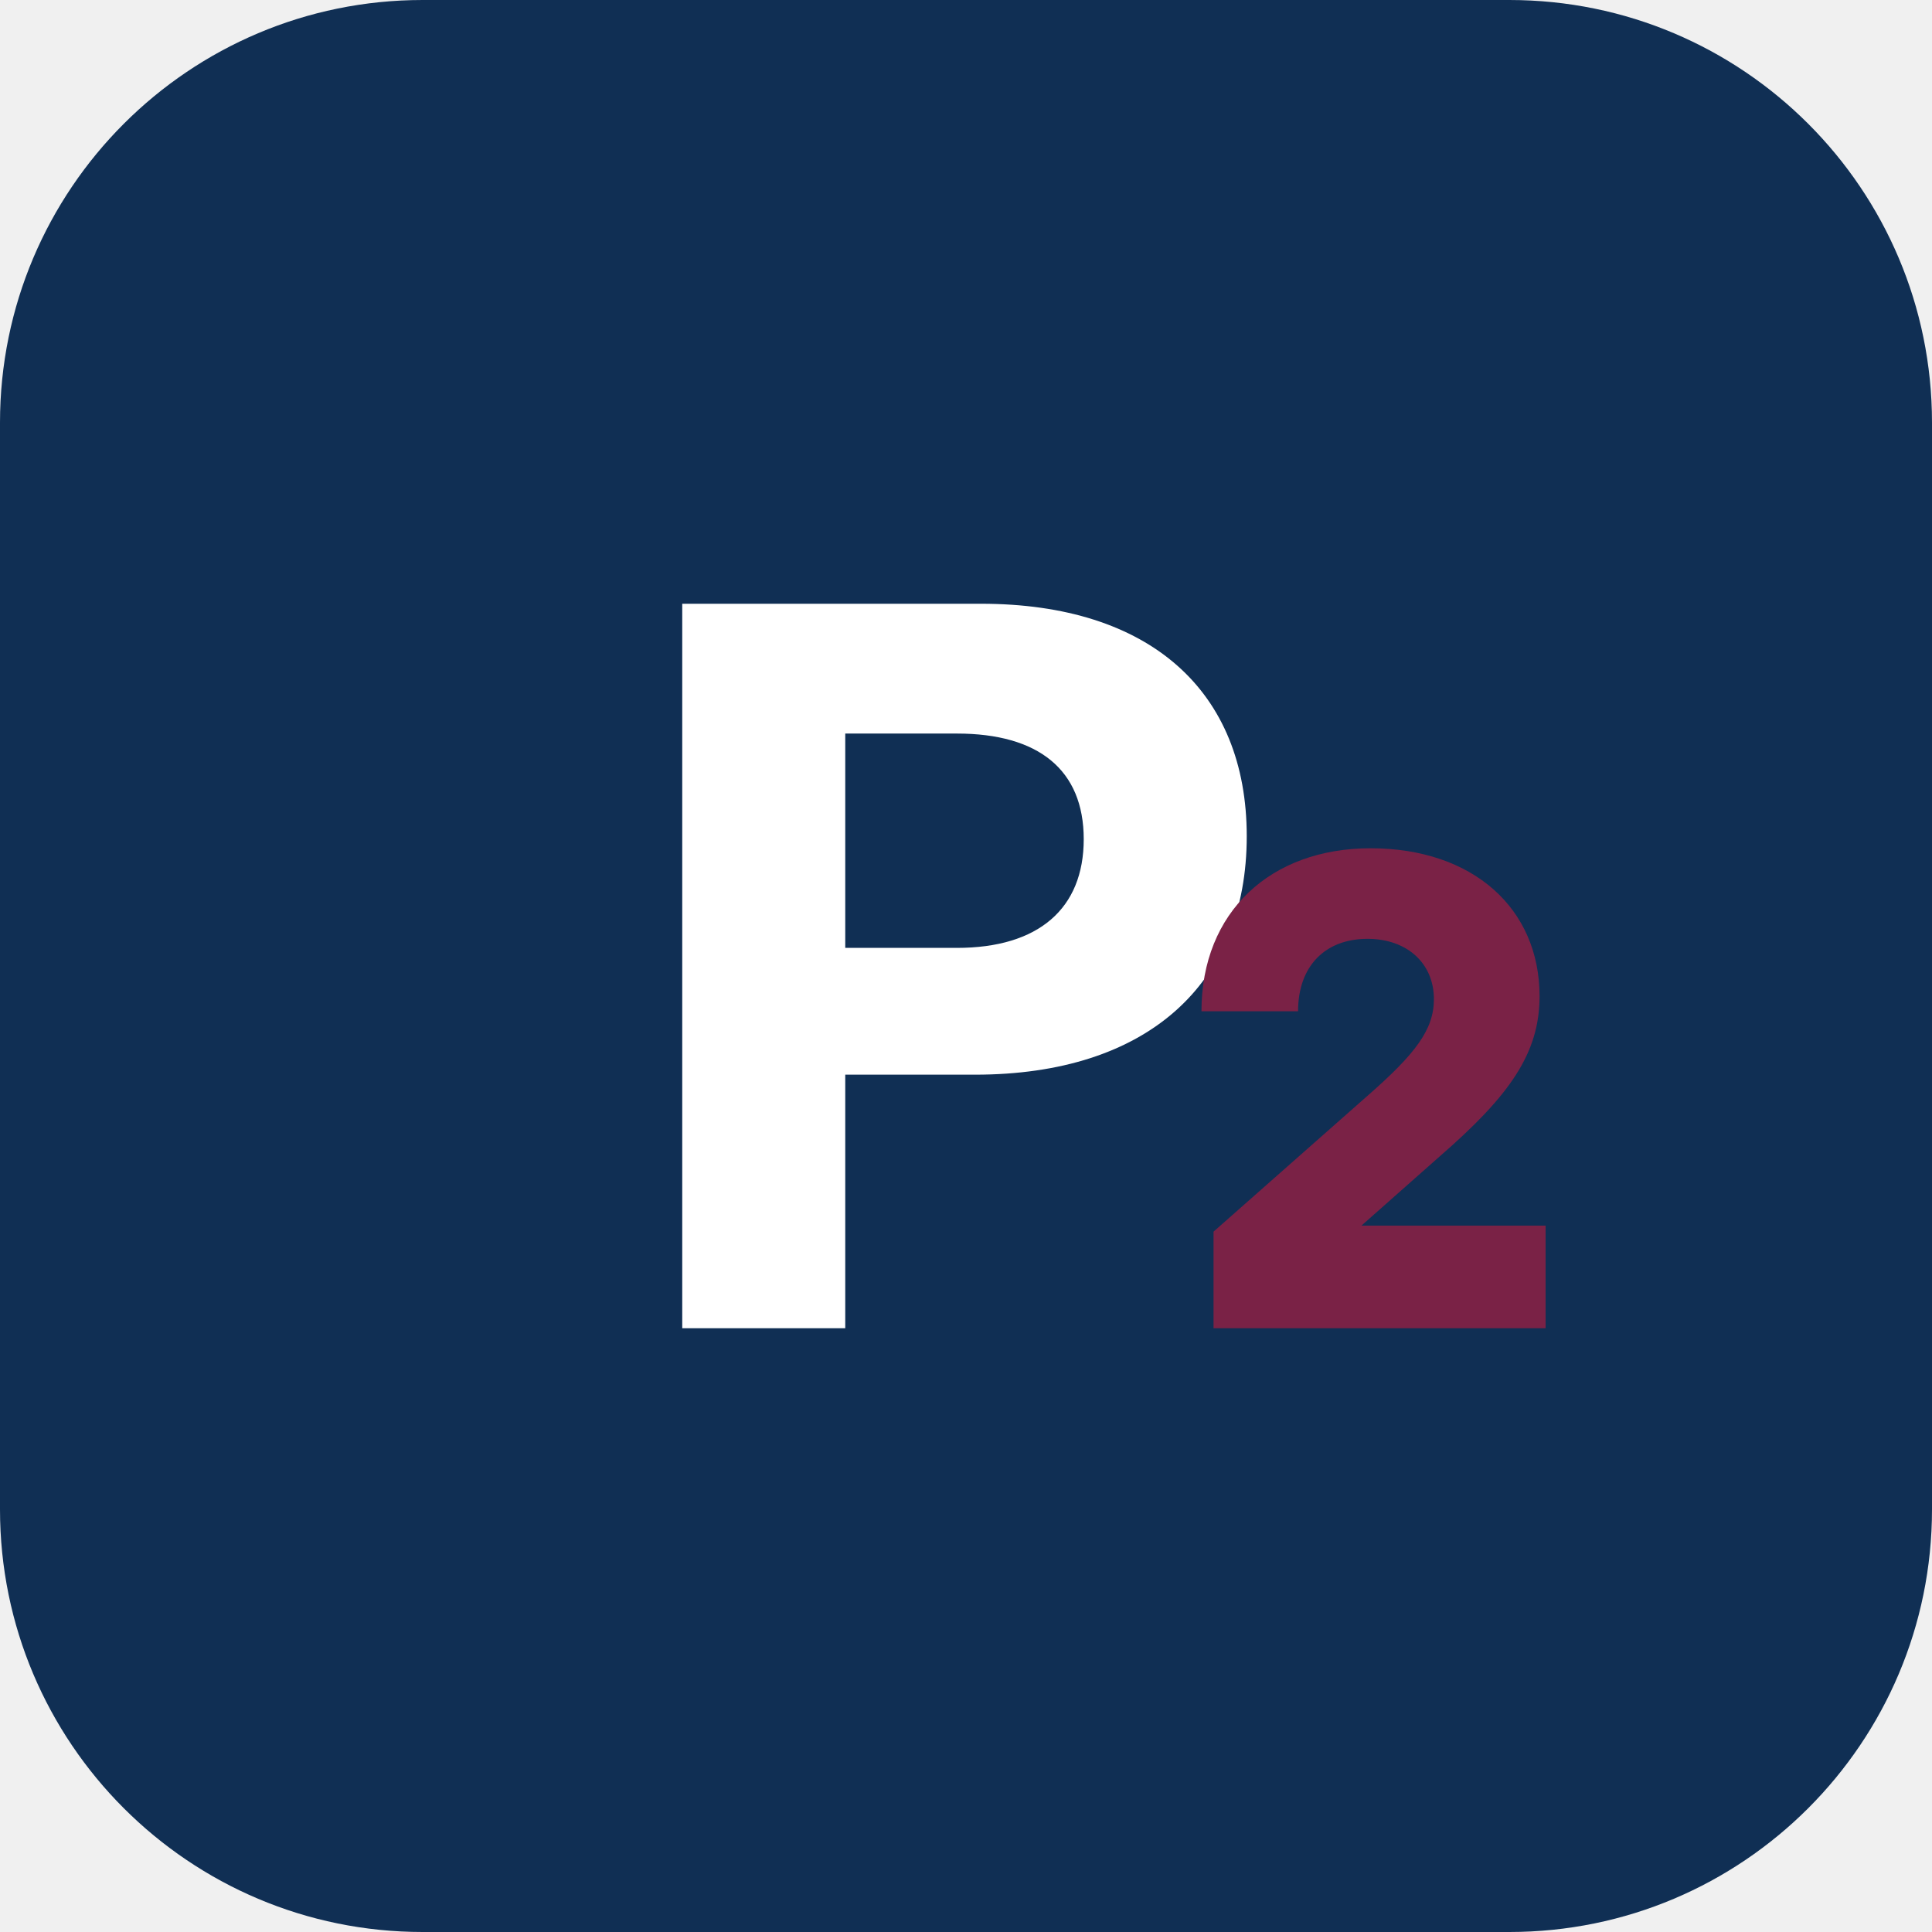
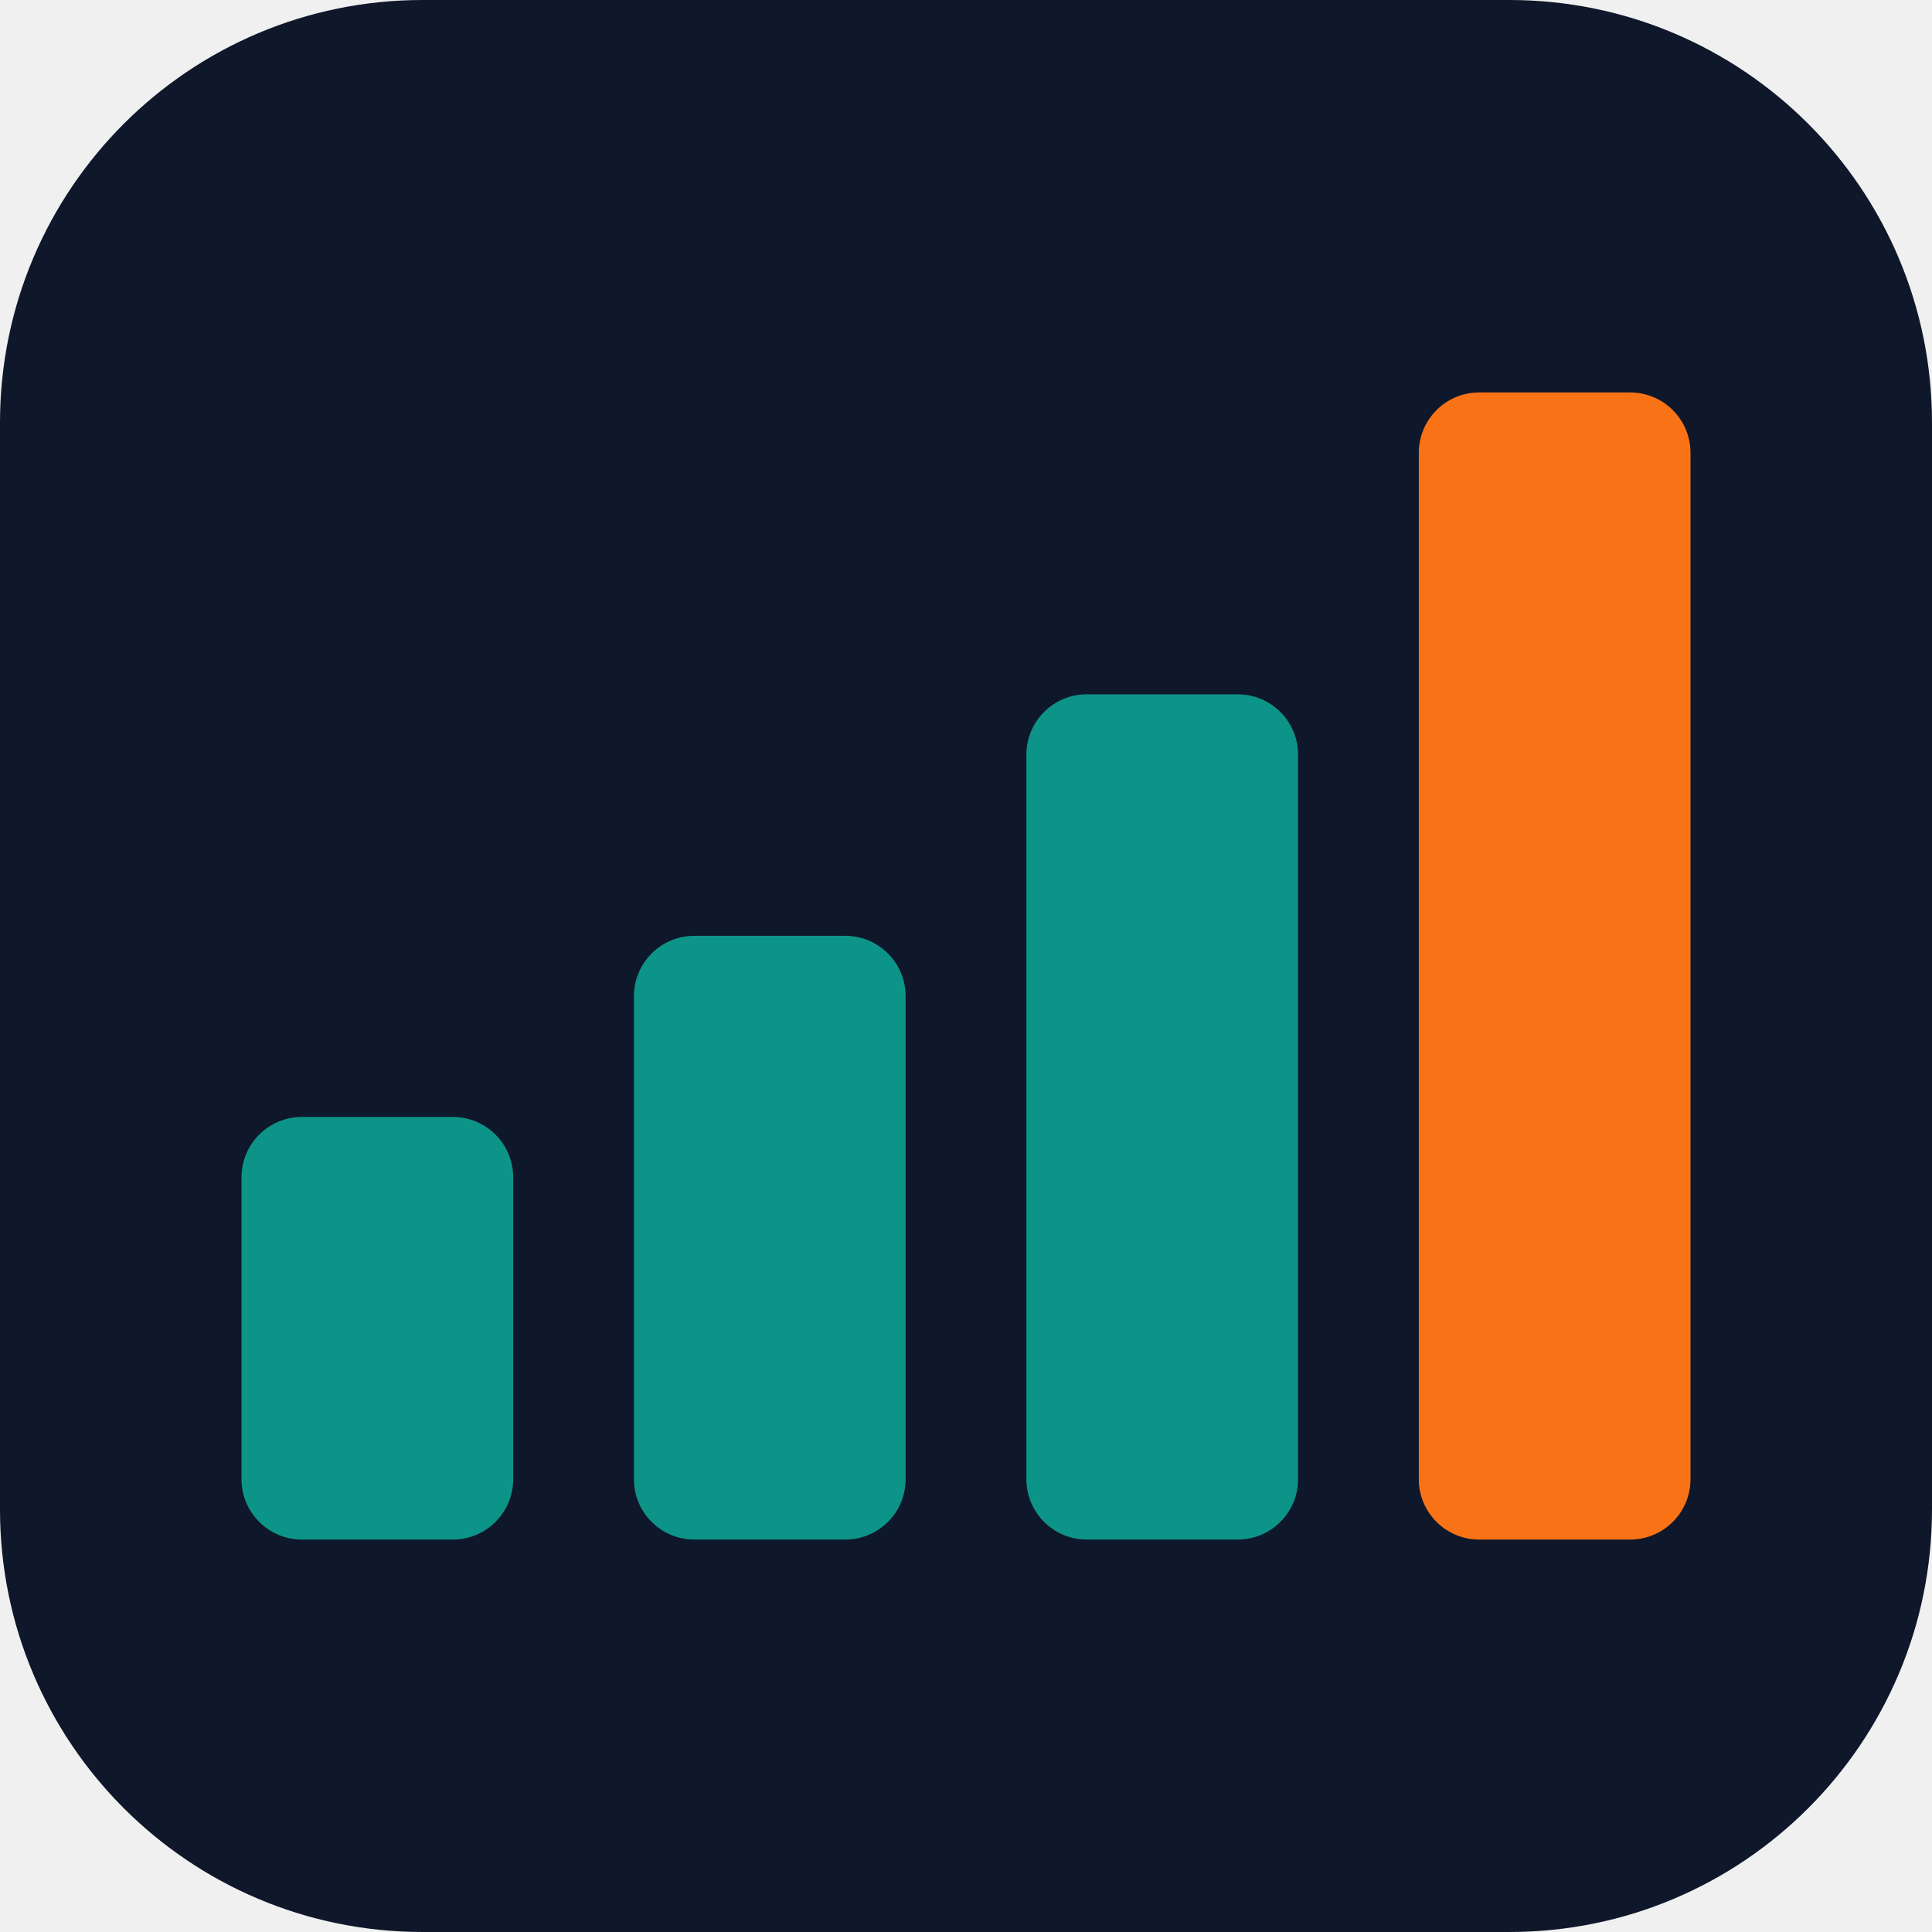
<svg xmlns="http://www.w3.org/2000/svg" viewBox="0 0 64 64" role="img" aria-label="Partner2Impact">
-   <rect width="64" height="64" rx="14" fill="#102f54" />
-   <path d="M22.6 44V20h9.9c5.6 0 8.8 2.9 8.8 7.7 0 4.9-3.3 7.9-9 7.9h-4.3V44h-5.4Zm5.4-12.6h3.7c2.7 0 4.2-1.3 4.2-3.6 0-2.3-1.5-3.5-4.2-3.5H28v7.1Z" fill="#fff" />
-   <path d="M40.2 44v-3.2l5.1-4.5c1.6-1.4 2.2-2.2 2.2-3.2 0-1.2-.9-2-2.2-2-1.4 0-2.3.9-2.3 2.4h-3.2c0-3.3 2.3-5.4 5.6-5.4 3.4 0 5.6 2 5.6 4.9 0 1.9-1 3.3-3.3 5.3l-2.6 2.3h6.1V44h-11Z" fill="#7a2246" />
+   <rect width="64" height="64" rx="14" fill="#0f172a" />
+   <rect x="8" y="37" width="9" height="14" rx="2" fill="#0d9488" />
+   <rect x="21" y="31" width="9" height="20" rx="2" fill="#0d9488" />
+   <rect x="34" y="23" width="9" height="28" rx="2" fill="#0d9488" />
+   <rect x="47" y="13" width="9" height="38" rx="2" fill="#f97316" />
</svg>
